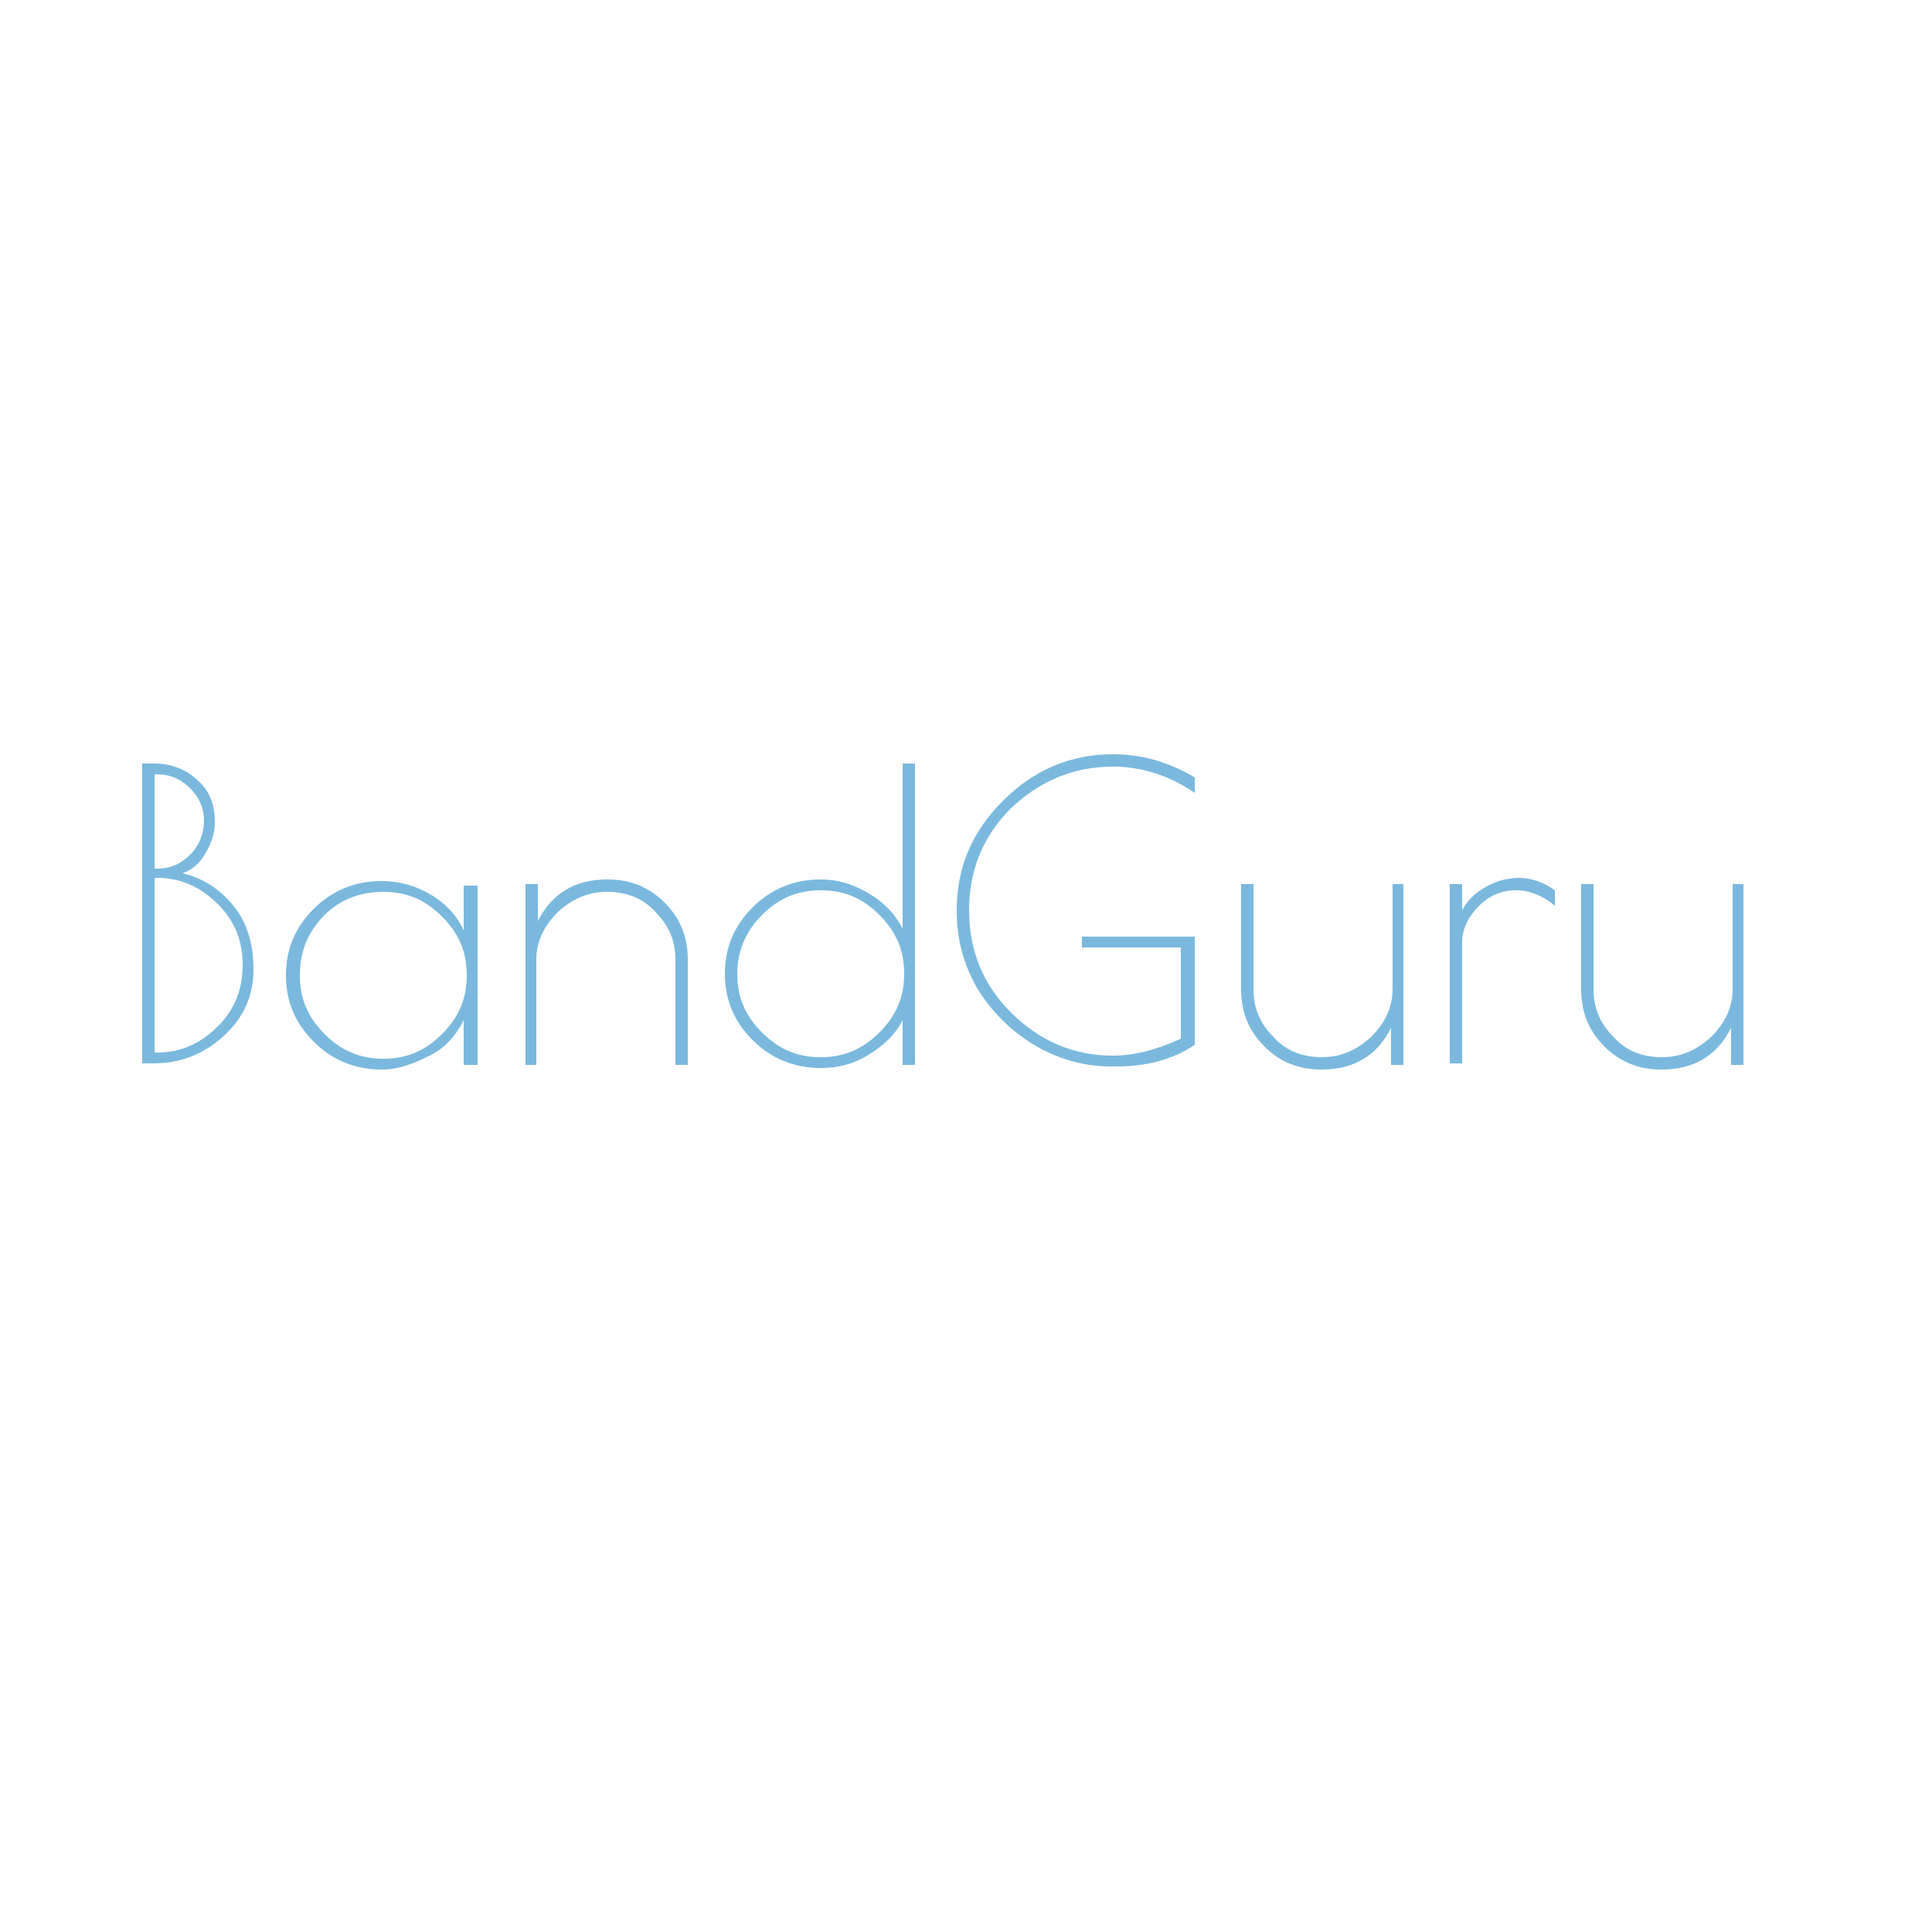
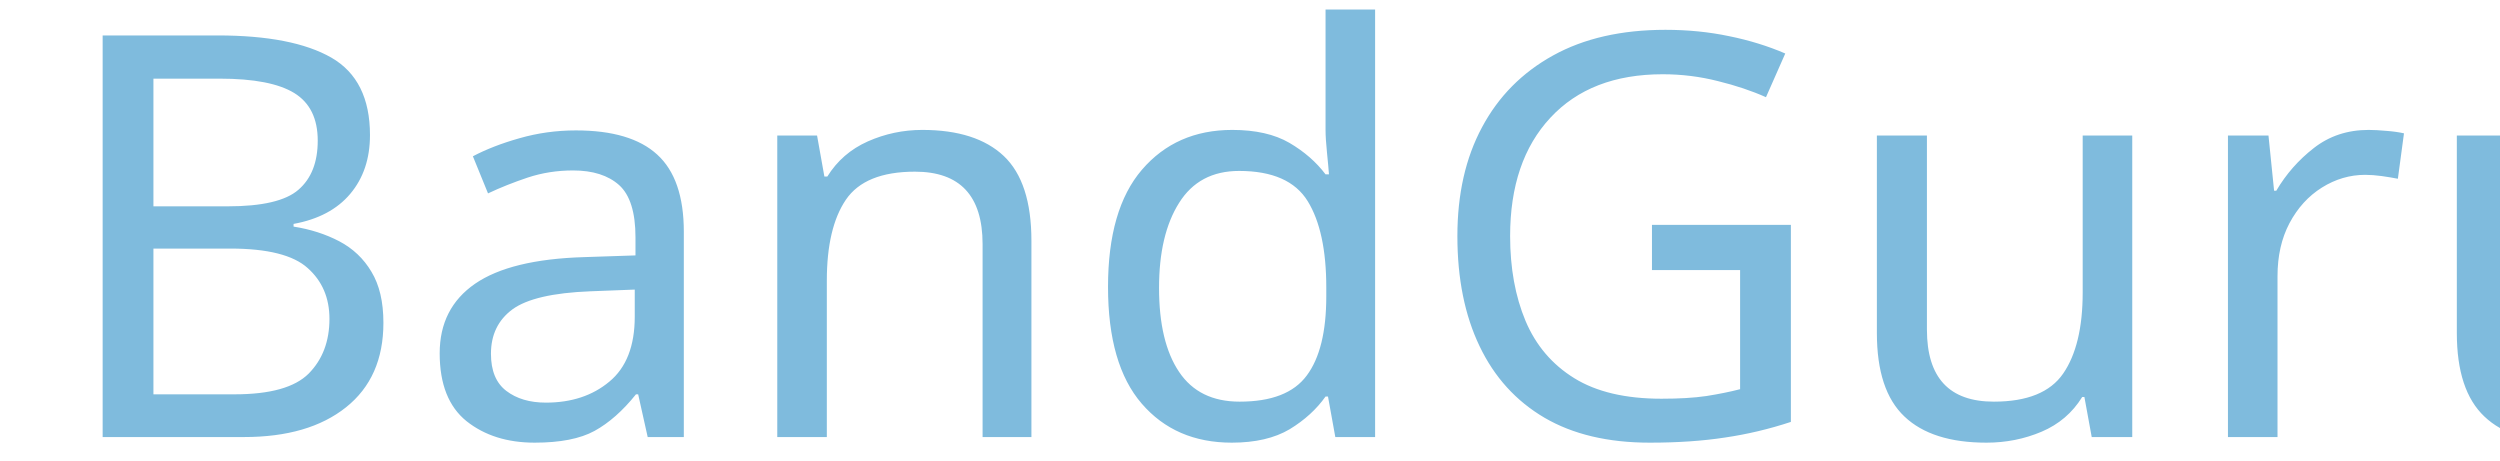
- <svg xmlns="http://www.w3.org/2000/svg" version="1.1" id="Layer_1" x="0px" y="0px" viewBox="0 0 125 125" enable-background="new 0 0 125 125" xml:space="preserve">
-   <g>
-     <path fill="#7AB9DD" d="M9.2,49.4H10c1.1,0,2.1,0.4,2.8,1.1c0.8,0.7,1.1,1.6,1.1,2.7c0,0.7-0.2,1.3-0.6,2c-0.4,0.7-0.9,1.1-1.5,1.3   c1.3,0.3,2.4,1,3.3,2.1c0.9,1.1,1.3,2.5,1.3,4.1c0,1.7-0.6,3.1-1.9,4.3s-2.8,1.8-4.6,1.8H9.2V49.4z M10,50.1v6.1h0.2   c0.8,0,1.5-0.3,2.1-0.9c0.6-0.6,0.9-1.4,0.9-2.2c0-0.8-0.3-1.5-0.9-2.1c-0.6-0.6-1.3-0.9-2.1-0.9H10z M10,56.9v11.2h0.2   c1.5,0,2.8-0.6,3.9-1.7c1.1-1.1,1.6-2.4,1.6-4c0-1.5-0.5-2.8-1.6-3.9c-1.1-1.1-2.4-1.7-3.9-1.7H10z" />
-     <path fill="#7AB9DD" d="M30.9,57.2v11.7H30V66c-0.5,1-1.2,1.8-2.2,2.3s-2,0.9-3.1,0.9c-1.7,0-3.2-0.6-4.4-1.8   c-1.2-1.2-1.8-2.6-1.8-4.3s0.6-3.1,1.8-4.3c1.2-1.2,2.7-1.8,4.4-1.8c1.1,0,2.2,0.3,3.2,0.9c1,0.6,1.7,1.4,2.1,2.3v-2.9H30.9z    M19.4,63.1c0,1.5,0.5,2.7,1.6,3.8c1.1,1.1,2.3,1.6,3.8,1.6c1.5,0,2.7-0.5,3.8-1.6s1.6-2.3,1.6-3.8s-0.5-2.7-1.6-3.8   s-2.3-1.6-3.8-1.6S22,58.2,21,59.2C19.9,60.3,19.4,61.6,19.4,63.1z" />
-     <path fill="#7AB9DD" d="M34.8,68.9H34V57.2h0.8v2.4c0.9-1.8,2.4-2.7,4.5-2.7c1.5,0,2.7,0.5,3.7,1.5c1,1,1.5,2.2,1.5,3.7v6.8h-0.8   v-6.8c0-1.2-0.4-2.2-1.3-3.1c-0.8-0.9-1.9-1.3-3.1-1.3s-2.2,0.4-3.2,1.3c-0.9,0.9-1.4,1.9-1.4,3.1V68.9z" />
-     <path fill="#7AB9DD" d="M59.2,49.4v19.5h-0.8V66c-0.5,1-1.3,1.7-2.3,2.3c-1,0.6-2,0.8-3,0.8c-1.7,0-3.2-0.6-4.4-1.8   c-1.2-1.2-1.8-2.6-1.8-4.3s0.6-3.1,1.8-4.3c1.2-1.2,2.7-1.8,4.4-1.8c1.1,0,2.1,0.3,3.1,0.9c1,0.6,1.7,1.3,2.2,2.3V49.4H59.2z    M47.7,63c0,1.5,0.5,2.7,1.6,3.8s2.3,1.6,3.8,1.6s2.7-0.5,3.8-1.6c1.1-1.1,1.6-2.3,1.6-3.8c0-1.5-0.5-2.7-1.6-3.8   c-1.1-1.1-2.3-1.6-3.8-1.6s-2.7,0.5-3.8,1.6C48.2,60.3,47.7,61.6,47.7,63z" />
-     <path fill="#7AB9DD" d="M70,61.4v-0.8h7.3v7c-1.5,1-3.2,1.4-5.1,1.4h-0.3c-1.8,0-3.5-0.5-5-1.4c-1.5-0.9-2.8-2.2-3.7-3.7   c-0.9-1.6-1.3-3.2-1.3-5c0-2.8,1-5.1,3-7.1c2-2,4.4-3,7.1-3c1.9,0,3.6,0.5,5.3,1.5v1c-1.6-1.1-3.4-1.7-5.3-1.7   c-2.5,0-4.7,0.9-6.6,2.7c-1.8,1.8-2.7,4-2.7,6.6s0.9,4.8,2.7,6.6c1.8,1.8,4,2.8,6.6,2.8c1.4,0,2.9-0.4,4.4-1.1v-5.9H70z" />
-     <path fill="#7AB9DD" d="M90,57.2h0.8v11.7H90v-2.4c-0.9,1.8-2.4,2.7-4.5,2.7c-1.5,0-2.7-0.5-3.7-1.5c-1-1-1.5-2.2-1.5-3.7v-6.8h0.8   V64c0,1.2,0.4,2.2,1.3,3.1c0.8,0.9,1.9,1.3,3.1,1.3c1.2,0,2.2-0.4,3.2-1.3c0.9-0.9,1.4-1.9,1.4-3.1V57.2z" />
-     <path fill="#7AB9DD" d="M98.1,57.6c-0.9,0-1.7,0.3-2.4,1s-1.1,1.5-1.1,2.4v7.8h-0.8V57.2h0.8v1.7c0.3-0.6,0.8-1.1,1.5-1.5   c0.7-0.4,1.4-0.6,2.2-0.6s1.6,0.3,2.3,0.8v1C99.9,58,99,57.6,98.1,57.6z" />
-     <path fill="#7AB9DD" d="M112,57.2h0.8v11.7H112v-2.4c-0.9,1.8-2.4,2.7-4.5,2.7c-1.5,0-2.7-0.5-3.7-1.5c-1-1-1.5-2.2-1.5-3.7v-6.8   h0.8V64c0,1.2,0.4,2.2,1.3,3.1c0.8,0.9,1.9,1.3,3.1,1.3c1.2,0,2.2-0.4,3.2-1.3c0.9-0.9,1.4-1.9,1.4-3.1V57.2z" />
-   </g>
+ <svg xmlns="http://www.w3.org/2000/svg" version="1.1" id="Layer_1" x="0px" y="0px" viewBox="0 0 160 29.5" enable-background="new 0 0 160 29.5" xml:space="preserve">
+   <text transform="matrix(1 0 0 1 3.085 27.971)" fill="#7FBBDD" font-family="'PoiretOne-Regular'" font-size="36">BandGuru</text>
</svg>
